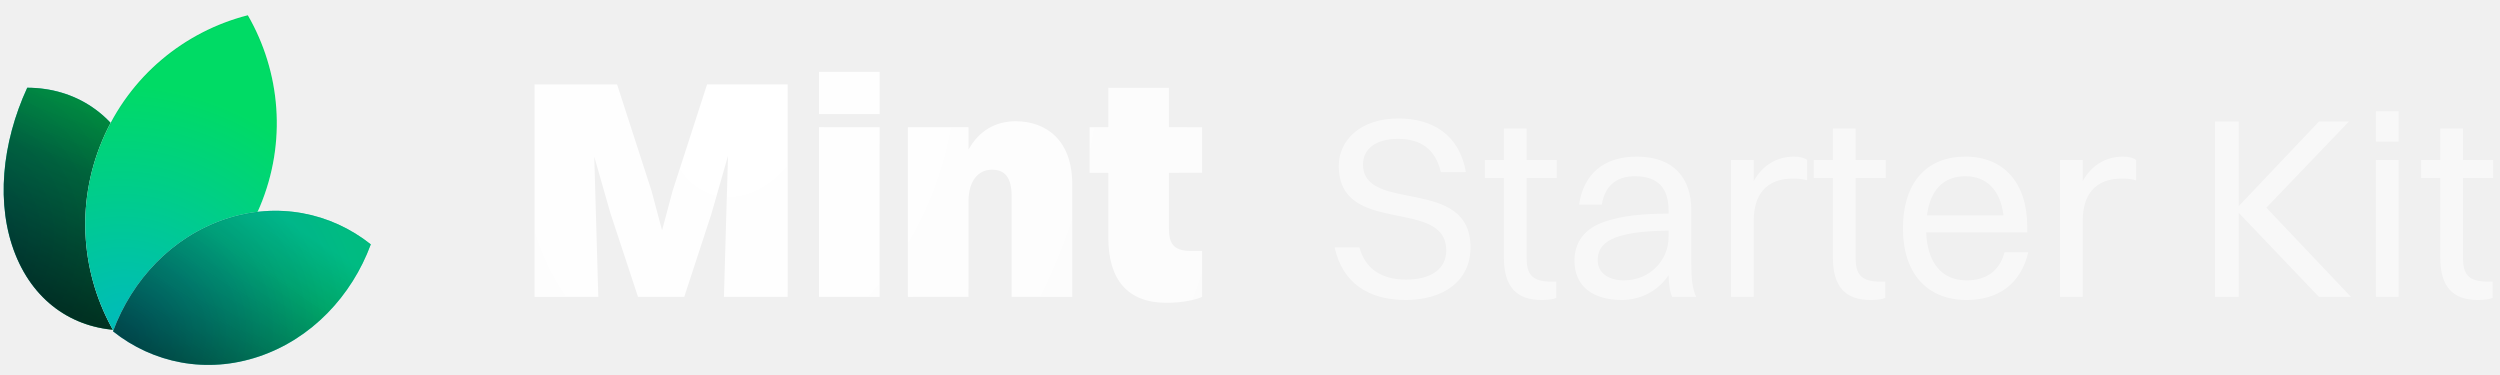
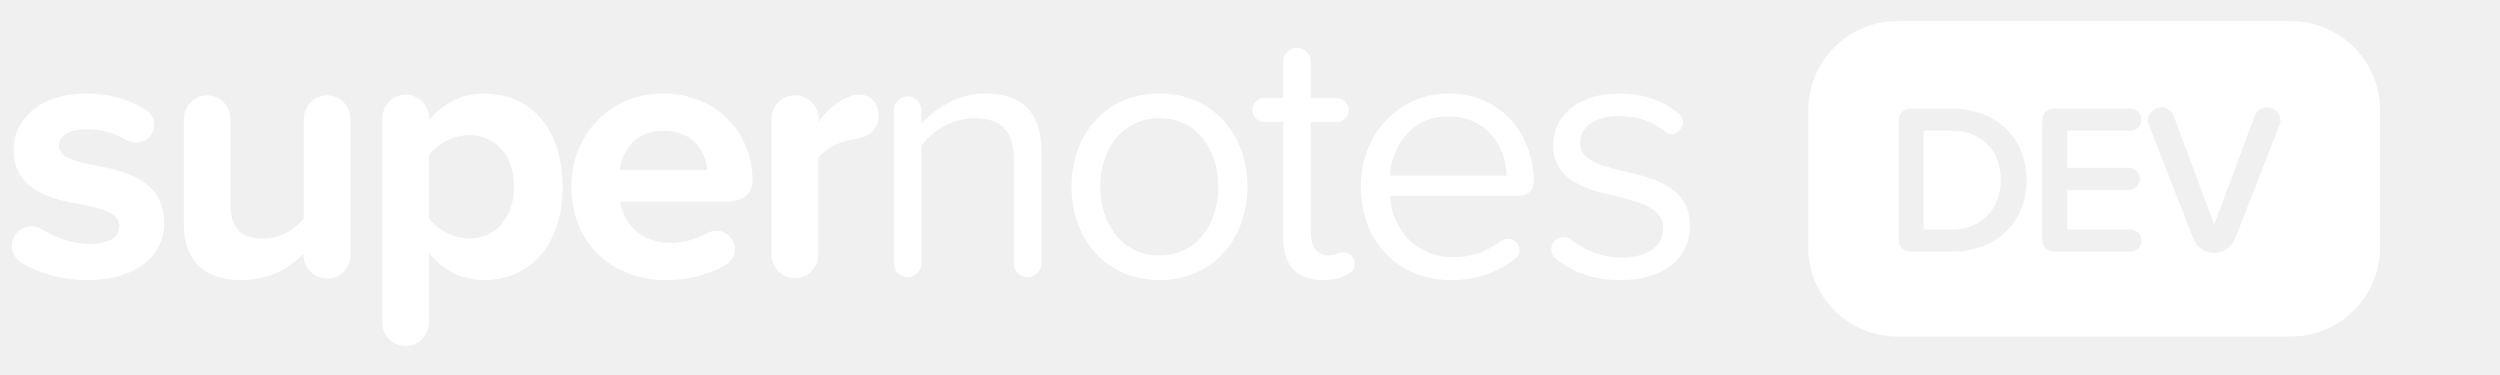
<svg xmlns="http://www.w3.org/2000/svg" width="160" height="24" viewBox="0 0 160 24" fill="none">
-   <path d="M7.953 21.139C4.896 21.13 2.255 19.458 0.987 16.29C-0.28 13.121 0.109 9.163 1.744 5.615C4.801 5.624 7.442 7.296 8.71 10.465C9.977 13.633 9.588 17.591 7.953 21.139Z" fill="white" />
-   <path d="M7.953 21.139C4.896 21.13 2.255 19.458 0.987 16.29C-0.28 13.121 0.109 9.163 1.744 5.615C4.801 5.624 7.442 7.296 8.71 10.465C9.977 13.633 9.588 17.591 7.953 21.139Z" fill="url(#paint0_radial_115_109)" />
-   <path d="M7.953 21.139C4.896 21.13 2.255 19.458 0.987 16.29C-0.28 13.121 0.109 9.163 1.744 5.615C4.801 5.624 7.442 7.296 8.71 10.465C9.977 13.633 9.588 17.591 7.953 21.139Z" fill="black" fill-opacity="0.5" style="mix-blend-mode:hard-light" />
-   <path d="M7.953 21.139C4.896 21.13 2.255 19.458 0.987 16.29C-0.28 13.121 0.109 9.163 1.744 5.615C4.801 5.624 7.442 7.296 8.71 10.465C9.977 13.633 9.588 17.591 7.953 21.139Z" fill="url(#paint1_linear_115_109)" fill-opacity="0.5" style="mix-blend-mode:hard-light" />
-   <path d="M7.935 21.111C4.897 21.096 2.274 19.431 1.013 16.279C-0.248 13.124 0.136 9.182 1.762 5.643C4.8 5.659 7.423 7.324 8.684 10.476C9.945 13.63 9.561 17.572 7.935 21.111Z" stroke="url(#paint2_linear_115_109)" stroke-opacity="0.05" stroke-width="0.056" />
-   <path d="M7.31 21.257C11.354 20.221 14.884 17.375 16.628 13.236C18.373 9.097 17.945 4.587 15.86 0.976C11.816 2.012 8.287 4.858 6.542 8.998C4.797 13.137 5.225 17.646 7.31 21.257Z" fill="white" />
-   <path d="M7.31 21.257C11.354 20.221 14.884 17.375 16.628 13.236C18.373 9.097 17.945 4.587 15.86 0.976C11.816 2.012 8.287 4.858 6.542 8.998C4.797 13.137 5.225 17.646 7.31 21.257Z" fill="url(#paint3_radial_115_109)" />
-   <path d="M16.602 13.225C14.864 17.349 11.351 20.187 7.324 21.225C5.253 17.624 4.829 13.132 6.568 9.009C8.306 4.885 11.819 2.047 15.846 1.009C17.918 4.61 18.341 9.101 16.602 13.225Z" stroke="url(#paint4_linear_115_109)" stroke-opacity="0.05" stroke-width="0.056" />
-   <path d="M7.234 21.207C9.789 23.237 13.21 23.951 16.577 22.814C19.944 21.677 22.506 18.945 23.73 15.638C21.175 13.608 17.754 12.894 14.387 14.031C11.02 15.168 8.458 17.901 7.234 21.207Z" fill="white" />
-   <path d="M7.234 21.207C9.789 23.237 13.21 23.951 16.577 22.814C19.944 21.677 22.506 18.945 23.73 15.638C21.175 13.608 17.754 12.894 14.387 14.031C11.02 15.168 8.458 17.901 7.234 21.207Z" fill="url(#paint5_radial_115_109)" />
-   <path d="M7.234 21.207C9.789 23.237 13.21 23.951 16.577 22.814C19.944 21.677 22.506 18.945 23.73 15.638C21.175 13.608 17.754 12.894 14.387 14.031C11.02 15.168 8.458 17.901 7.234 21.207Z" fill="black" fill-opacity="0.2" style="mix-blend-mode:hard-light" />
-   <path d="M7.234 21.207C9.789 23.237 13.21 23.951 16.577 22.814C19.944 21.677 22.506 18.945 23.73 15.638C21.175 13.608 17.754 12.894 14.387 14.031C11.02 15.168 8.458 17.901 7.234 21.207Z" fill="url(#paint6_linear_115_109)" fill-opacity="0.5" style="mix-blend-mode:hard-light" />
-   <path d="M16.568 22.787C13.218 23.918 9.814 23.212 7.267 21.198C8.492 17.907 11.044 15.189 14.396 14.058C17.747 12.927 21.15 13.633 23.697 15.648C22.472 18.938 19.92 21.656 16.568 22.787Z" stroke="url(#paint7_linear_115_109)" stroke-opacity="0.05" stroke-width="0.056" />
-   <path d="M34.212 19V5.4H39.492L41.692 12.2L42.372 14.74L43.052 12.2L45.252 5.4H50.412V19H46.332L46.592 9.98L45.532 13.68L43.792 19H40.832L39.052 13.6L38.032 10.02L38.292 19H34.212ZM52.416 7.3V4.6H56.295V7.3H52.416ZM52.416 19V8.14H56.295V19H52.416ZM58.104 19V8.14H61.984V9.58C62.664 8.34 63.744 7.76 65.004 7.76C66.964 7.76 68.624 8.98 68.624 11.78V19H64.744V12.56C64.744 11.34 64.304 10.86 63.484 10.86C62.604 10.86 61.984 11.58 61.984 12.88V19H58.104ZM70.933 15.22V11.06H69.733V8.14H70.933V5.62H74.813V8.14H76.933V11.06H74.813V14.6C74.813 15.5 75.033 16.06 76.213 16.06H76.933V19C76.493 19.2 75.673 19.38 74.653 19.38C72.153 19.38 70.933 17.88 70.933 15.22Z" fill="url(#paint8_radial_115_109)" />
-   <path d="M87.232 10.519C87.232 13.687 94.112 11.229 94.112 15.832C94.112 17.994 92.364 19.198 89.971 19.198C87.562 19.198 85.912 18.093 85.417 15.832H87.001C87.364 17.169 88.371 17.895 89.987 17.895C91.671 17.895 92.561 17.152 92.561 16.03C92.561 12.598 85.681 15.155 85.681 10.618C85.681 9.001 87.034 7.582 89.509 7.582C91.671 7.582 93.403 8.621 93.816 11.014H92.215C91.868 9.529 90.912 8.886 89.476 8.886C88.057 8.886 87.232 9.529 87.232 10.519ZM96.25 16.476V11.393H95.029V10.239H96.25V8.226H97.702V10.239H99.632V11.393H97.702V16.476C97.702 17.532 98.015 18.026 99.302 18.026H99.599V19.066C99.434 19.148 99.071 19.198 98.659 19.198C97.025 19.198 96.25 18.323 96.25 16.476ZM102.516 13.093H101.064C101.345 11.162 102.615 10.024 104.76 10.024C107.103 10.024 108.242 11.393 108.242 13.44V16.888C108.242 17.895 108.324 18.521 108.555 19H107.021C106.856 18.654 106.806 18.142 106.79 17.614C106.047 18.72 104.859 19.198 103.803 19.198C101.988 19.198 100.767 18.357 100.767 16.69C100.767 15.486 101.427 14.611 102.714 14.182C103.902 13.786 105.107 13.687 106.79 13.671V13.473C106.79 12.053 106.13 11.278 104.628 11.278C103.374 11.278 102.698 11.971 102.516 13.093ZM102.252 16.657C102.252 17.465 102.929 17.944 103.952 17.944C105.569 17.944 106.79 16.674 106.79 15.172V14.759C103.061 14.793 102.252 15.585 102.252 16.657ZM110.787 19V10.239H112.239V11.591C112.833 10.519 113.774 10.024 114.83 10.024C115.176 10.024 115.49 10.107 115.655 10.239V11.542C115.407 11.46 115.094 11.427 114.747 11.427C112.998 11.427 112.239 12.515 112.239 14.1V19H110.787ZM117.305 16.476V11.393H116.084V10.239H117.305V8.226H118.757V10.239H120.688V11.393H118.757V16.476C118.757 17.532 119.071 18.026 120.358 18.026H120.655V19.066C120.49 19.148 120.127 19.198 119.714 19.198C118.081 19.198 117.305 18.323 117.305 16.476ZM129.809 16.145C129.33 18.192 127.862 19.198 125.865 19.198C123.324 19.198 121.79 17.482 121.79 14.627C121.79 11.658 123.324 10.024 125.783 10.024C128.258 10.024 129.743 11.723 129.743 14.512V14.875H123.275C123.357 16.838 124.281 17.944 125.865 17.944C127.103 17.944 127.977 17.35 128.291 16.145H129.809ZM125.783 11.278C124.38 11.278 123.539 12.152 123.324 13.786H128.225C128.027 12.169 127.152 11.278 125.783 11.278ZM131.843 19V10.239H133.295V11.591C133.889 10.519 134.829 10.024 135.885 10.024C136.232 10.024 136.545 10.107 136.71 10.239V11.542C136.463 11.46 136.149 11.427 135.803 11.427C134.054 11.427 133.295 12.515 133.295 14.1V19H131.843ZM141.763 19V7.78H143.281V13.192L148.413 7.78H150.327L145.047 13.291L150.459 19H148.413L143.281 13.621V19H141.763ZM152.06 9.067V7.12H153.512V9.067H152.06ZM152.06 19V10.239H153.512V19H152.06ZM156.178 16.476V11.393H154.957V10.239H156.178V8.226H157.63V10.239H159.56V11.393H157.63V16.476C157.63 17.532 157.943 18.026 159.23 18.026H159.527V19.066C159.362 19.148 158.999 19.198 158.587 19.198C156.953 19.198 156.178 18.323 156.178 16.476Z" fill="white" fill-opacity="0.55" />
+   <g clip-path="url(#clip0_213_11)">
+     <path d="M1.39 16.819C1.013 16.607 0.754 16.183 0.754 15.735C0.754 15.052 1.319 14.487 2.002 14.487C2.238 14.487 2.45 14.558 2.638 14.652C3.557 15.217 4.687 15.618 5.724 15.618C7.019 15.618 7.631 15.17 7.631 14.463C7.631 13.663 6.642 13.38 5.347 13.121C3.392 12.744 0.871 12.273 0.871 9.564C0.871 7.656 2.544 5.984 5.535 5.984C6.995 5.984 8.244 6.361 9.28 6.997C9.633 7.185 9.869 7.562 9.869 7.986C9.869 8.622 9.351 9.14 8.715 9.14C8.526 9.14 8.291 9.093 8.15 8.999C7.419 8.552 6.524 8.269 5.559 8.269C4.475 8.269 3.769 8.669 3.769 9.329C3.769 10.035 4.664 10.294 5.935 10.554C7.89 10.93 10.505 11.449 10.505 14.275C10.505 16.348 8.738 17.926 5.582 17.926C4.051 17.926 2.591 17.549 1.39 16.819ZM20.929 6.102C21.753 6.102 22.436 6.785 22.436 7.609V16.301C22.436 17.149 21.777 17.832 20.952 17.832C20.104 17.832 19.421 17.149 19.421 16.301V16.23C18.644 17.078 17.302 17.926 15.441 17.926C12.944 17.926 11.767 16.56 11.767 14.346V7.609C11.767 6.785 12.426 6.102 13.274 6.102C14.075 6.102 14.758 6.785 14.758 7.609V13.168C14.758 14.746 15.582 15.264 16.854 15.264C18.008 15.264 18.927 14.628 19.445 13.969V7.609C19.445 6.785 20.104 6.102 20.929 6.102ZM30.965 5.984C33.886 5.984 36.005 8.151 36.005 11.943C36.005 15.735 33.886 17.926 30.965 17.926C29.622 17.926 28.398 17.36 27.456 16.183V20.634C27.456 21.459 26.773 22.142 25.972 22.142C25.124 22.142 24.464 21.459 24.464 20.634V7.609C24.464 6.761 25.124 6.055 25.972 6.055C26.796 6.055 27.479 6.761 27.479 7.609V7.68C28.374 6.573 29.599 5.984 30.965 5.984ZM30.023 15.264C31.742 15.264 32.896 13.922 32.896 11.943C32.896 9.988 31.742 8.646 30.023 8.646C29.057 8.646 27.95 9.211 27.456 9.941V13.969C27.95 14.675 29.057 15.264 30.023 15.264ZM36.57 11.943C36.57 8.646 38.996 5.984 42.458 5.984C45.85 5.984 48.158 8.528 48.158 11.496C48.158 12.485 47.522 12.909 46.392 12.909H39.702C39.891 14.346 41.045 15.547 42.976 15.547C43.73 15.547 44.578 15.311 45.285 14.911C45.45 14.817 45.638 14.77 45.85 14.77C46.486 14.77 47.028 15.311 47.028 15.947C47.028 16.395 46.769 16.772 46.392 16.984C45.285 17.62 43.966 17.926 42.647 17.926C39.184 17.926 36.57 15.594 36.57 11.943ZM42.458 8.363C40.597 8.363 39.797 9.753 39.655 10.883H45.261C45.19 9.8 44.437 8.363 42.458 8.363ZM54.982 6.055C55.783 6.055 56.231 6.667 56.231 7.397C56.231 8.128 55.76 8.74 54.818 8.881C54.04 8.975 52.863 9.399 52.368 10.13V16.301C52.368 17.125 51.685 17.808 50.884 17.808C50.036 17.808 49.377 17.125 49.377 16.301V7.633C49.377 6.785 50.036 6.102 50.861 6.102C51.709 6.102 52.392 6.761 52.392 7.609L52.368 7.821C52.863 7.138 53.546 6.502 54.229 6.243C54.511 6.126 54.723 6.055 54.982 6.055ZM63.022 5.984C65.401 5.984 66.65 7.185 66.65 9.659V16.866C66.65 17.337 66.249 17.737 65.755 17.737C65.284 17.737 64.883 17.337 64.883 16.866V10.2C64.883 8.198 63.87 7.562 62.339 7.562C60.95 7.562 59.631 8.41 58.971 9.329V16.866C58.971 17.337 58.571 17.737 58.1 17.737C57.605 17.737 57.205 17.337 57.205 16.866V7.044C57.205 6.573 57.605 6.173 58.076 6.173C58.571 6.173 58.971 6.573 58.971 7.044V7.939C59.748 6.997 61.279 5.984 63.022 5.984ZM74.205 17.926C70.743 17.926 68.576 15.241 68.576 11.943C68.576 8.646 70.743 5.984 74.205 5.984C77.668 5.984 79.835 8.646 79.835 11.943C79.835 15.241 77.668 17.926 74.205 17.926ZM74.205 16.348C76.631 16.348 77.974 14.275 77.974 11.943C77.974 9.635 76.631 7.562 74.205 7.562C71.779 7.562 70.413 9.635 70.413 11.943C70.413 14.275 71.779 16.348 74.205 16.348ZM85.941 16.136C86.389 16.136 86.695 16.442 86.695 16.89C86.695 17.219 86.53 17.431 86.247 17.549C85.847 17.785 85.352 17.926 84.646 17.926C82.973 17.926 82.126 16.96 82.126 15.264V7.821H80.924C80.5 7.821 80.147 7.468 80.147 7.044C80.147 6.62 80.5 6.267 80.924 6.267H82.126V3.935C82.126 3.464 82.526 3.064 83.02 3.064C83.492 3.064 83.892 3.464 83.892 3.935V6.267H85.517C85.941 6.267 86.318 6.62 86.318 7.044C86.318 7.468 85.941 7.821 85.517 7.821H83.892V14.887C83.892 15.735 84.269 16.348 85.046 16.348C85.541 16.348 85.706 16.136 85.941 16.136ZM87.094 11.943C87.094 8.646 89.449 5.984 92.7 5.984C96.138 5.984 98.164 8.669 98.164 11.637C98.164 12.202 97.787 12.532 97.128 12.532H88.955C89.096 14.675 90.603 16.465 93.053 16.465C94.16 16.465 95.22 16.089 96.115 15.382C96.233 15.311 96.374 15.288 96.515 15.288C96.916 15.288 97.246 15.594 97.246 15.994C97.246 16.23 97.128 16.442 96.939 16.583C95.809 17.455 94.466 17.926 92.888 17.926C89.52 17.926 87.094 15.5 87.094 11.943ZM92.676 7.445C90.25 7.445 89.049 9.494 88.955 11.237H96.421C96.398 9.541 95.267 7.445 92.676 7.445ZM99.612 16.583C99.4 16.442 99.282 16.206 99.282 15.947C99.282 15.523 99.636 15.17 100.06 15.17C100.225 15.17 100.389 15.217 100.531 15.311C101.355 15.994 102.486 16.489 103.758 16.489C105.5 16.489 106.443 15.712 106.443 14.605C106.443 13.356 105.053 12.956 103.522 12.579C101.591 12.132 99.4 11.614 99.4 9.258C99.4 7.492 100.931 5.984 103.64 5.984C105.265 5.984 106.49 6.502 107.408 7.233C107.573 7.374 107.715 7.586 107.715 7.821C107.715 8.222 107.361 8.575 106.961 8.575C106.819 8.575 106.655 8.504 106.537 8.41C105.83 7.798 104.817 7.421 103.64 7.421C102.085 7.421 101.12 8.128 101.12 9.14C101.12 10.247 102.415 10.601 103.899 10.954C105.877 11.402 108.162 11.967 108.162 14.487C108.162 16.395 106.631 17.926 103.687 17.926C102.109 17.926 100.743 17.502 99.612 16.583Z" fill="white" />
+     <path fill-rule="evenodd" clip-rule="evenodd" d="M121.43 1.354C118.283 1.354 115.732 3.905 115.732 7.052V15.836C115.732 18.983 118.283 21.534 121.43 21.534H146.622C149.768 21.534 152.32 18.983 152.32 15.836V7.052C152.32 3.905 149.768 1.354 146.622 1.354H121.43ZM121.506 15.255C121.506 15.804 121.808 16.106 122.357 16.106H124.91C127.765 16.106 129.7 14.226 129.7 11.536C129.7 8.846 127.765 6.952 124.91 6.952H122.357C121.808 6.952 121.506 7.254 121.506 7.803V15.255ZM124.91 14.692H123.112V8.365H124.91C126.955 8.365 128.053 9.765 128.053 11.536C128.053 13.265 126.9 14.692 124.91 14.692ZM130.701 15.255C130.701 15.804 131.003 16.106 131.552 16.106H136.342C136.726 16.106 137.055 15.79 137.055 15.392C137.055 15.008 136.726 14.692 136.342 14.692H132.307V12.153H136.246C136.63 12.153 136.959 11.838 136.959 11.44C136.959 11.055 136.63 10.739 136.246 10.739H132.307V8.365H136.342C136.726 8.365 137.055 8.05 137.055 7.665C137.055 7.267 136.726 6.952 136.342 6.952H131.552C131.003 6.952 130.701 7.254 130.701 7.803V15.255ZM140.379 15.282C140.585 15.804 141.106 16.188 141.71 16.188C142.314 16.188 142.835 15.804 143.041 15.282L145.882 8.022C145.923 7.926 145.951 7.83 145.951 7.72C145.951 7.254 145.566 6.869 145.1 6.869C144.743 6.869 144.427 7.089 144.304 7.418L141.71 14.363L139.116 7.418C138.993 7.089 138.677 6.869 138.32 6.869C137.853 6.869 137.469 7.254 137.469 7.72C137.469 7.83 137.497 7.926 137.538 8.022L140.379 15.282Z" fill="white" />
+   </g>
  <defs>
-     <radialGradient id="paint0_radial_115_109" cx="0" cy="0" r="1" gradientUnits="userSpaceOnUse" gradientTransform="translate(-3.00503 15.023) rotate(-10.029) scale(17.9572 17.784)">
-       <stop stop-color="#00B0BB" />
-       <stop offset="1" stop-color="#00DB65" />
-     </radialGradient>
-     <linearGradient id="paint1_linear_115_109" x1="7.39" y1="4.813" x2="1.63" y2="18.689" gradientUnits="userSpaceOnUse">
-       <stop stop-color="#18E299" />
-       <stop offset="1" />
-     </linearGradient>
-     <linearGradient id="paint2_linear_115_109" x1="7.948" y1="8.016" x2="1.761" y2="18.746" gradientUnits="userSpaceOnUse">
-       <stop />
-       <stop offset="1" stop-opacity="0" />
-     </linearGradient>
-     <radialGradient id="paint3_radial_115_109" cx="0" cy="0" r="1" gradientUnits="userSpaceOnUse" gradientTransform="translate(8.11404 20.8822) rotate(-75.7542) scale(21.6246 23.7772)">
-       <stop stop-color="#00BBBB" />
-       <stop offset="0.713" stop-color="#00DB65" />
-     </radialGradient>
-     <linearGradient id="paint4_linear_115_109" x1="7.602" y1="5.871" x2="15.556" y2="16.372" gradientUnits="userSpaceOnUse">
-       <stop />
-       <stop offset="1" stop-opacity="0" />
-     </linearGradient>
-     <radialGradient id="paint5_radial_115_109" cx="0" cy="0" r="1" gradientUnits="userSpaceOnUse" gradientTransform="translate(7.84537 21.5181) rotate(-20.3525) scale(18.5603 17.32)">
-       <stop stop-color="#00B0BB" />
-       <stop offset="1" stop-color="#00DB65" />
-     </radialGradient>
-     <linearGradient id="paint6_linear_115_109" x1="16.808" y1="13.007" x2="10.041" y2="22.994" gradientUnits="userSpaceOnUse">
-       <stop stop-color="#00B1BC" />
-       <stop offset="1" />
-     </linearGradient>
-     <linearGradient id="paint7_linear_115_109" x1="16.808" y1="13.007" x2="14.169" y2="23.841" gradientUnits="userSpaceOnUse">
-       <stop />
-       <stop offset="1" stop-opacity="0" />
-     </linearGradient>
-     <radialGradient id="paint8_radial_115_109" cx="0" cy="0" r="1" gradientUnits="userSpaceOnUse" gradientTransform="translate(47.2781 7) rotate(19.0047) scale(67.5582 85.7506)">
-       <stop stop-color="white" />
-       <stop offset="1" stop-color="white" stop-opacity="0.5" />
-     </radialGradient>
+     <clipPath id="clip0_213_11">
+       <rect width="160" height="24" fill="white" />
+     </clipPath>
  </defs>
</svg>
